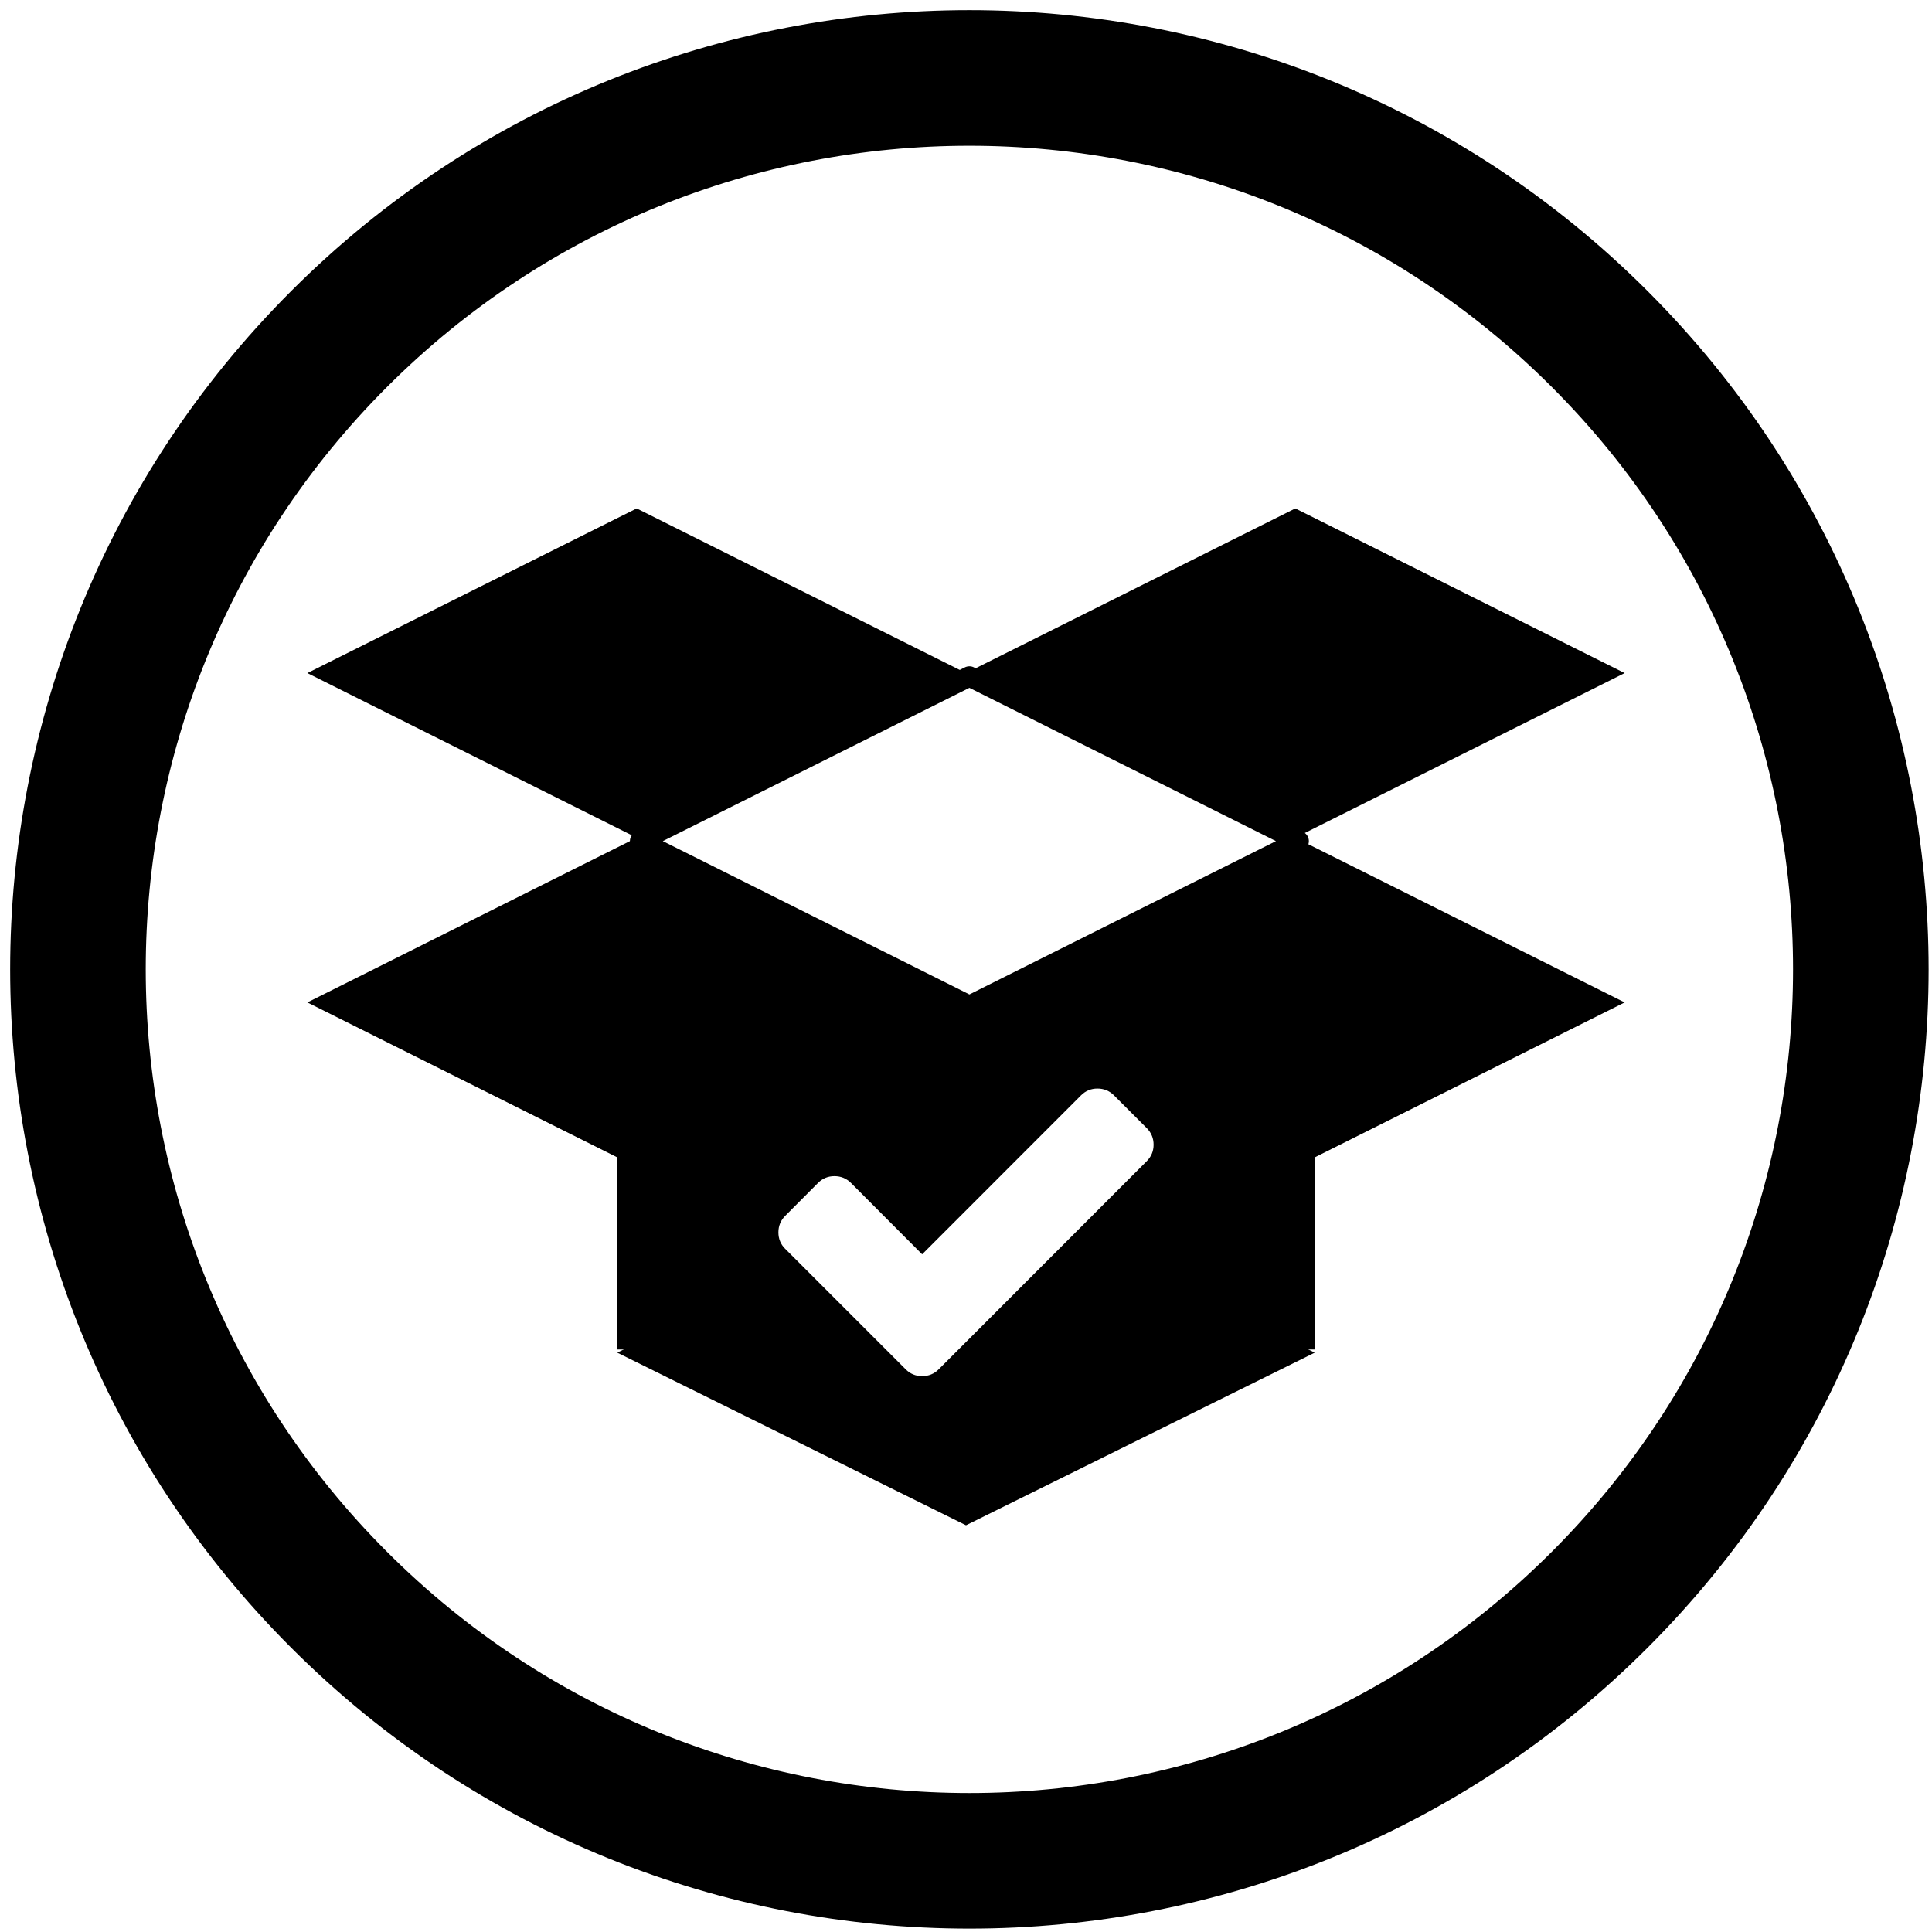
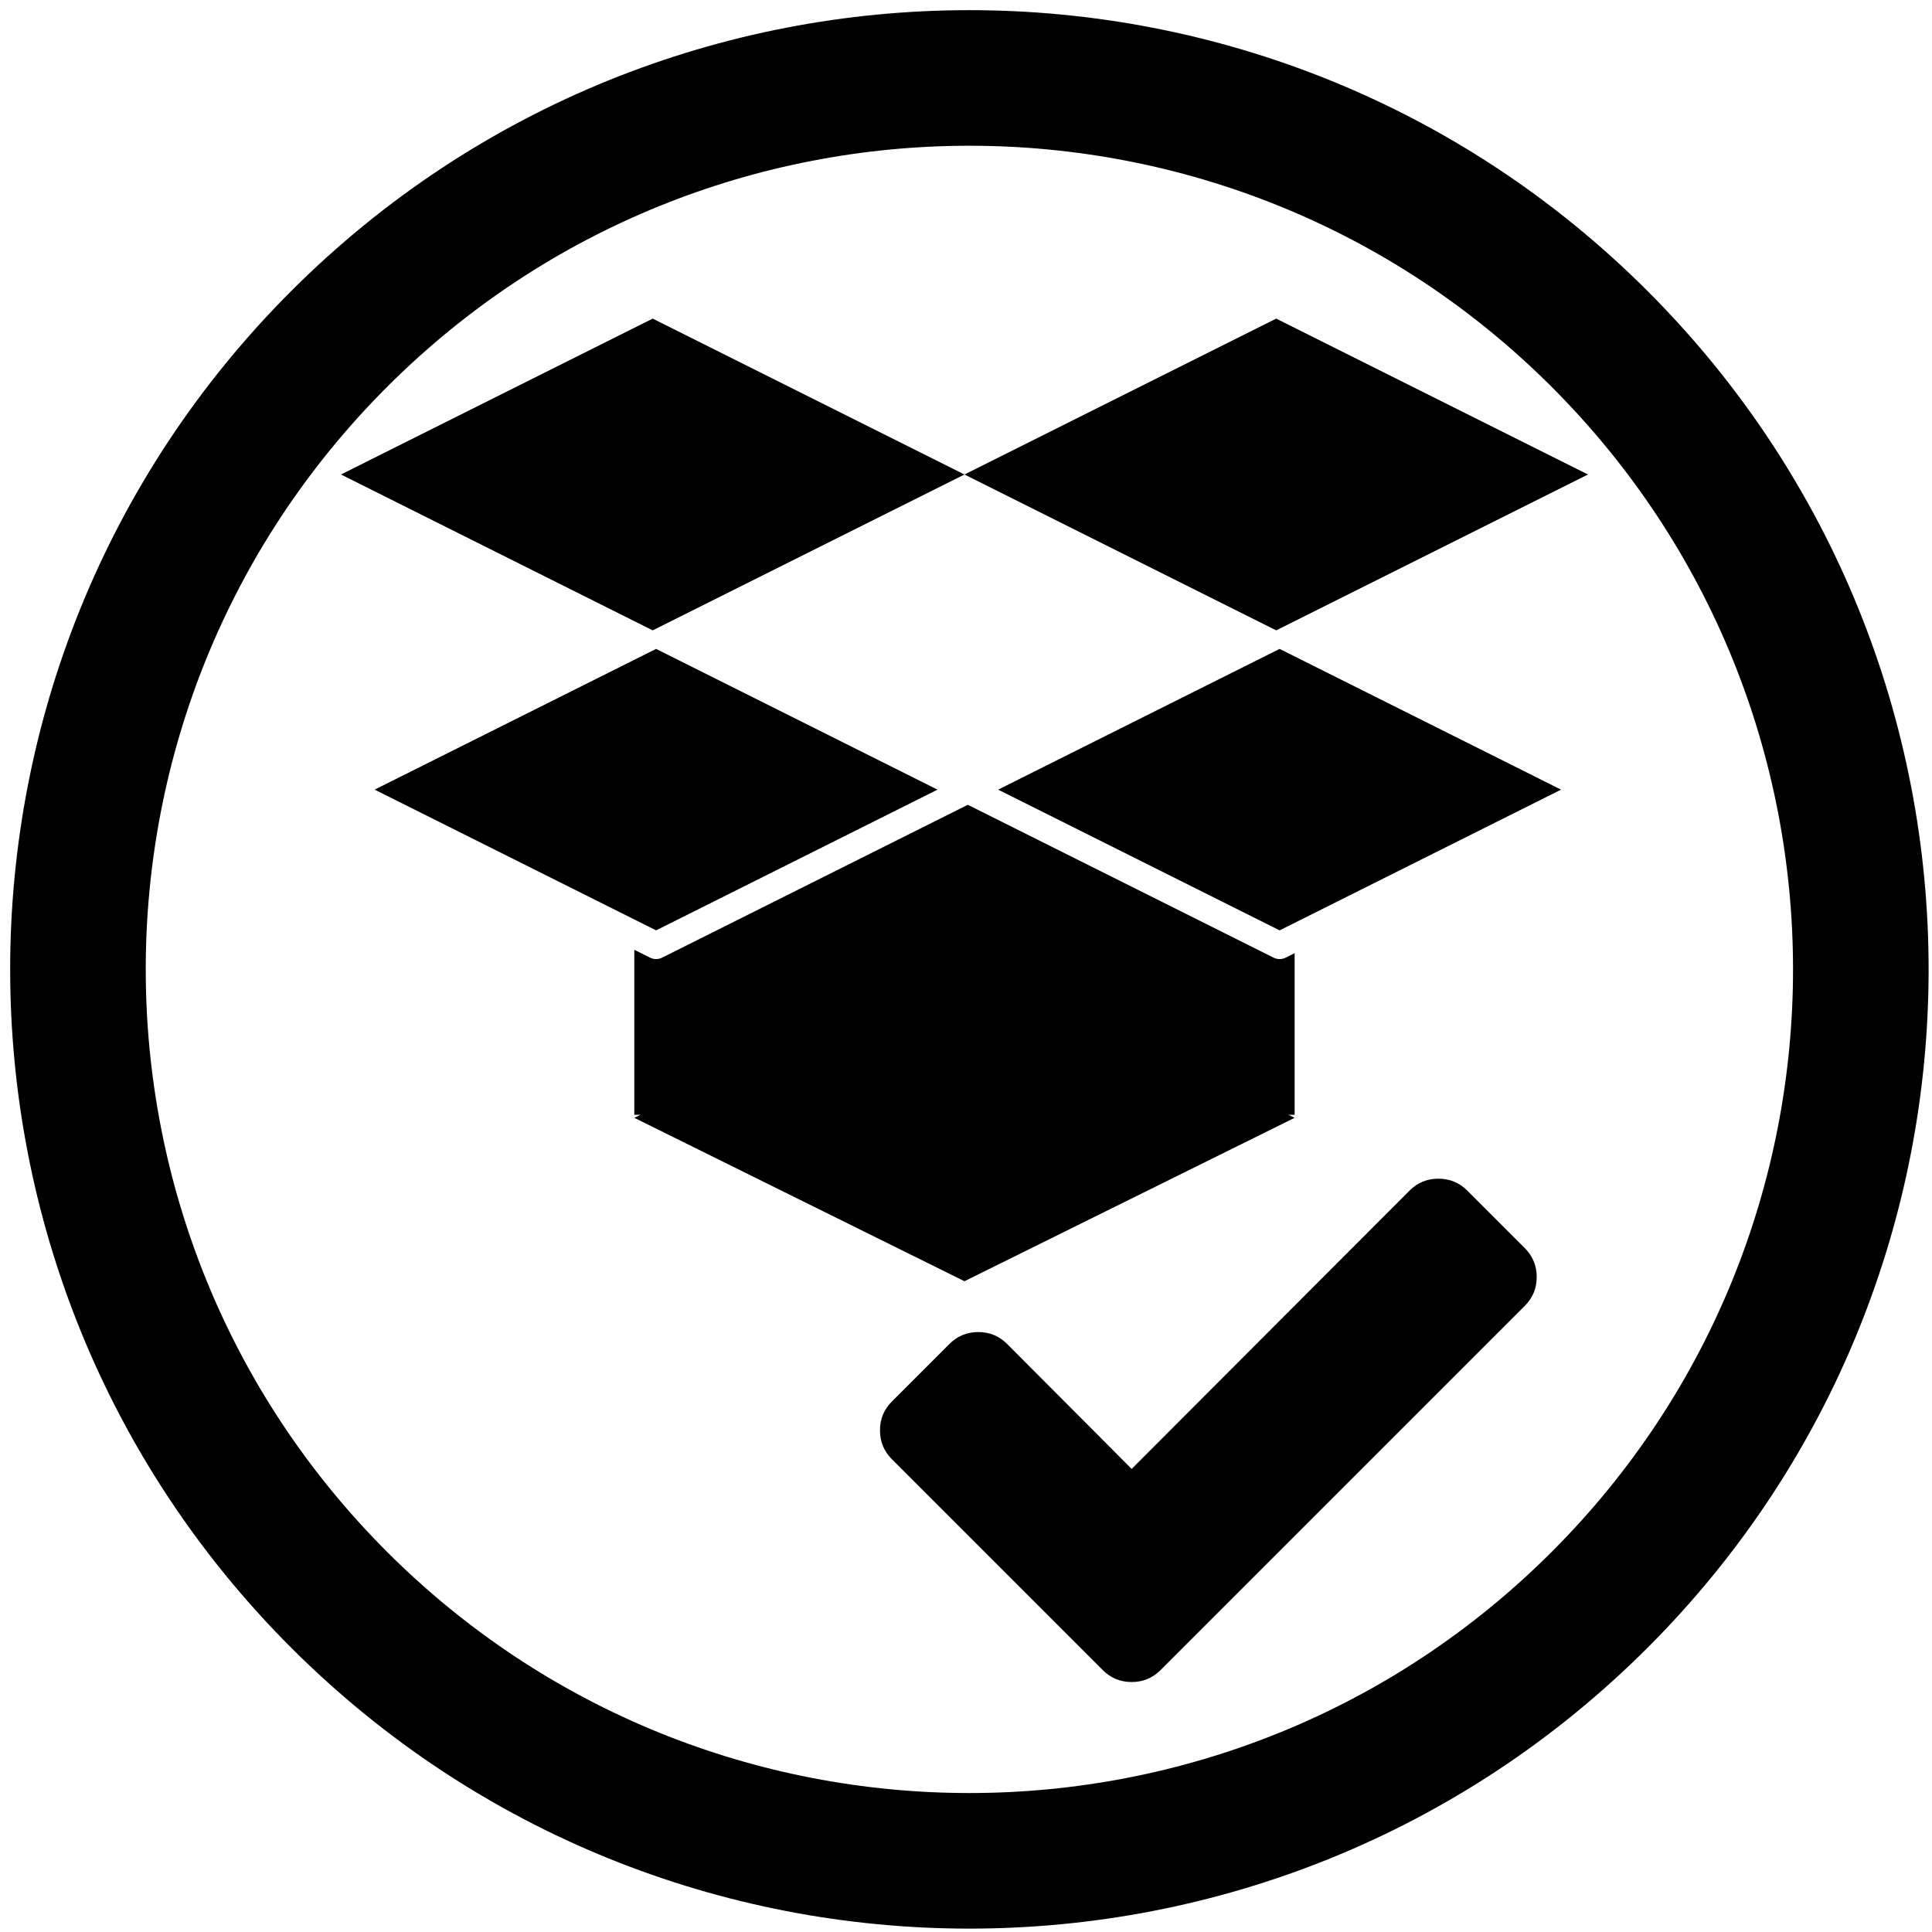
<svg xmlns="http://www.w3.org/2000/svg" xmlns:xlink="http://www.w3.org/1999/xlink" width="285pt" height="285pt" viewBox="0 0 285 285" version="1.1">
  <defs>
    <g>
      <symbol overflow="visible" id="glyph0-0">
-         <path style="stroke:none;" d="M 8 -4 L 24 -4 L 24 -50.859 L 8 -50.859 Z M 4 0 L 4 -54.859 L 28 -54.859 L 28 0 Z " />
+         <path style="stroke:none;" d="M 14 -7 L 42 -7 L 42 -89 L 14 -89 Z M 7 0 L 7 -96 L 49 -96 L 49 0 Z " />
      </symbol>
      <symbol overflow="visible" id="glyph0-1">
-         <path style="stroke:none;" d="M 58.672 -37.078 C 59.336 -36.41 59.672 -35.598 59.672 -34.641 C 59.672 -33.691 59.336 -32.883 58.672 -32.219 L 32.828 -6.359 L 27.969 -1.5 C 27.301 -0.832 26.488 -0.5 25.531 -0.5 C 24.582 -0.5 23.773 -0.832 23.109 -1.5 L 5.328 -19.281 C 4.66 -19.945 4.328 -20.754 4.328 -21.703 C 4.328 -22.66 4.66 -23.473 5.328 -24.141 L 10.172 -29 C 10.836 -29.664 11.645 -30 12.594 -30 C 13.551 -30 14.363 -29.664 15.031 -29 L 25.531 -18.469 L 48.969 -41.922 C 49.633 -42.586 50.441 -42.922 51.391 -42.922 C 52.348 -42.922 53.16 -42.586 53.828 -41.922 Z " />
+         <path style="stroke:none;" d="M 102.688 -64.875 C 103.852 -63.707 104.438 -62.289 104.438 -60.625 C 104.438 -58.957 103.852 -57.539 102.688 -56.375 L 48.938 -2.625 C 47.77 -1.457 46.352 -0.875 44.688 -0.875 C 43.02 -0.875 41.602 -1.457 40.438 -2.625 L 9.312 -33.75 C 8.145 -34.914 7.562 -36.332 7.562 -38 C 7.562 -39.664 8.145 -41.082 9.312 -42.25 L 17.812 -50.75 C 18.977 -51.914 20.395 -52.5 22.062 -52.5 C 23.727 -52.5 25.145 -51.914 26.312 -50.75 L 44.688 -32.312 L 85.688 -73.375 C 86.852 -74.539 88.27 -75.125 89.938 -75.125 C 91.602 -75.125 93.02 -74.539 94.188 -73.375 Z " />
      </symbol>
    </g>
  </defs>
  <g id="surface1">
    <path style="fill-rule:nonzero;fill:rgb(100%,100%,100%);fill-opacity:1;stroke-width:20;stroke-linecap:round;stroke-linejoin:round;stroke:rgb(0%,0%,0%);stroke-opacity:1;stroke-miterlimit:10;" d="M 336.484 99.516 C 387.84 150.871 387.84 234.129 336.484 285.484 C 285.129 336.84 201.871 336.84 150.516 285.484 C 99.16 234.129 99.16 150.871 150.516 99.516 C 201.871 48.16 285.129 48.16 336.484 99.516 " transform="matrix(1,0,0,1,-100.5,-49.5)" />
-     <path style=" stroke:none;fill-rule:nonzero;fill:rgb(0%,0%,0%);fill-opacity:1;" d="M 93.922 75 L 45.34 99.289 L 93.922 123.578 L 142.5 99.289 Z " />
-     <path style=" stroke:none;fill-rule:nonzero;fill:rgb(0%,0%,0%);fill-opacity:1;" d="M 191.078 75 L 142.5 99.289 L 191.078 123.578 L 239.66 99.289 Z " />
-     <path style=" stroke:none;fill-rule:nonzero;fill:rgb(0%,0%,0%);fill-opacity:1;" d="M 191.078 123.578 L 142.5 147.871 L 191.078 172.16 L 239.66 147.871 Z " />
-     <path style=" stroke:none;fill-rule:nonzero;fill:rgb(0%,0%,0%);fill-opacity:1;" d="M 93.922 123.578 L 45.34 147.871 L 93.922 172.16 L 142.5 147.871 Z " />
-     <path style="fill-rule:nonzero;fill:rgb(100%,100%,100%);fill-opacity:1;stroke-width:3;stroke-linecap:round;stroke-linejoin:round;stroke:rgb(0%,0%,0%);stroke-opacity:1;stroke-miterlimit:10;" d="M 243.5 149.289 L 194.922 173.578 L 243.5 197.871 L 292.078 173.578 Z " transform="matrix(1,0,0,1,-100.5,-49.5)" />
-     <path style=" stroke:none;fill-rule:nonzero;fill:rgb(0%,0%,0%);fill-opacity:1;" d="M 142.5 174.07 L 91.055 199.535 L 142.5 225 L 193.945 199.535 Z " />
-     <path style=" stroke:none;fill-rule:nonzero;fill:rgb(0%,0%,0%);fill-opacity:1;" d="M 91.055 148.141 L 193.945 148.141 L 193.945 199.07 L 91.055 199.07 Z " />
-     <g style="fill:rgb(100%,100%,100%);fill-opacity:1;">
-       <use xlink:href="#glyph0-1" x="110.5" y="203.5" />
+     <path style=" stroke:none;fill-rule:nonzero;fill:rgb(100%,100%,100%);fill-opacity:1;" d="M 142.273 69.996 L 96.285 92.988 L 142.273 115.984 L 188.262 92.988 Z " />
+     <path style=" stroke:none;fill-rule:nonzero;fill:rgb(0%,0%,0%);fill-opacity:1;" d="M 142.273 140.785 L 93.57 164.895 L 142.273 189 L 190.977 164.895 Z " />
+     <path style=" stroke:none;fill-rule:nonzero;fill:rgb(0%,0%,0%);fill-opacity:1;" d="M 93.57 116.238 L 190.977 116.238 L 190.977 164.453 L 93.57 164.453 Z " />
+     <g style="fill:rgb(0%,0%,0%);fill-opacity:1;">
+       <use xlink:href="#glyph0-1" x="122.25" y="249" />
    </g>
+     <path style="fill-rule:nonzero;fill:rgb(0%,0%,0%);fill-opacity:1;stroke-width:4;stroke-linecap:round;stroke-linejoin:round;stroke:rgb(100%,100%,100%);stroke-opacity:1;stroke-miterlimit:10;" d="M 197.285 142.988 L 151.297 165.984 L 197.285 188.977 L 243.273 165.984 Z " transform="matrix(1,0,0,1,-100.5,-49.5)" />
+     <path style="fill-rule:nonzero;fill:rgb(0%,0%,0%);fill-opacity:1;stroke-width:4;stroke-linecap:round;stroke-linejoin:round;stroke:rgb(100%,100%,100%);stroke-opacity:1;stroke-miterlimit:10;" d="M 289.262 142.988 L 243.273 165.984 L 289.262 188.977 L 335.25 165.984 Z " transform="matrix(1,0,0,1,-100.5,-49.5)" />
+     <path style=" stroke:none;fill-rule:nonzero;fill:rgb(0%,0%,0%);fill-opacity:1;" d="M 96.285 47 L 50.297 69.996 L 96.285 92.988 L 142.273 69.996 Z " />
+     <path style=" stroke:none;fill-rule:nonzero;fill:rgb(0%,0%,0%);fill-opacity:1;" d="M 188.262 47 L 142.273 69.996 L 188.262 92.988 L 234.25 69.996 Z " />
  </g>
</svg>
